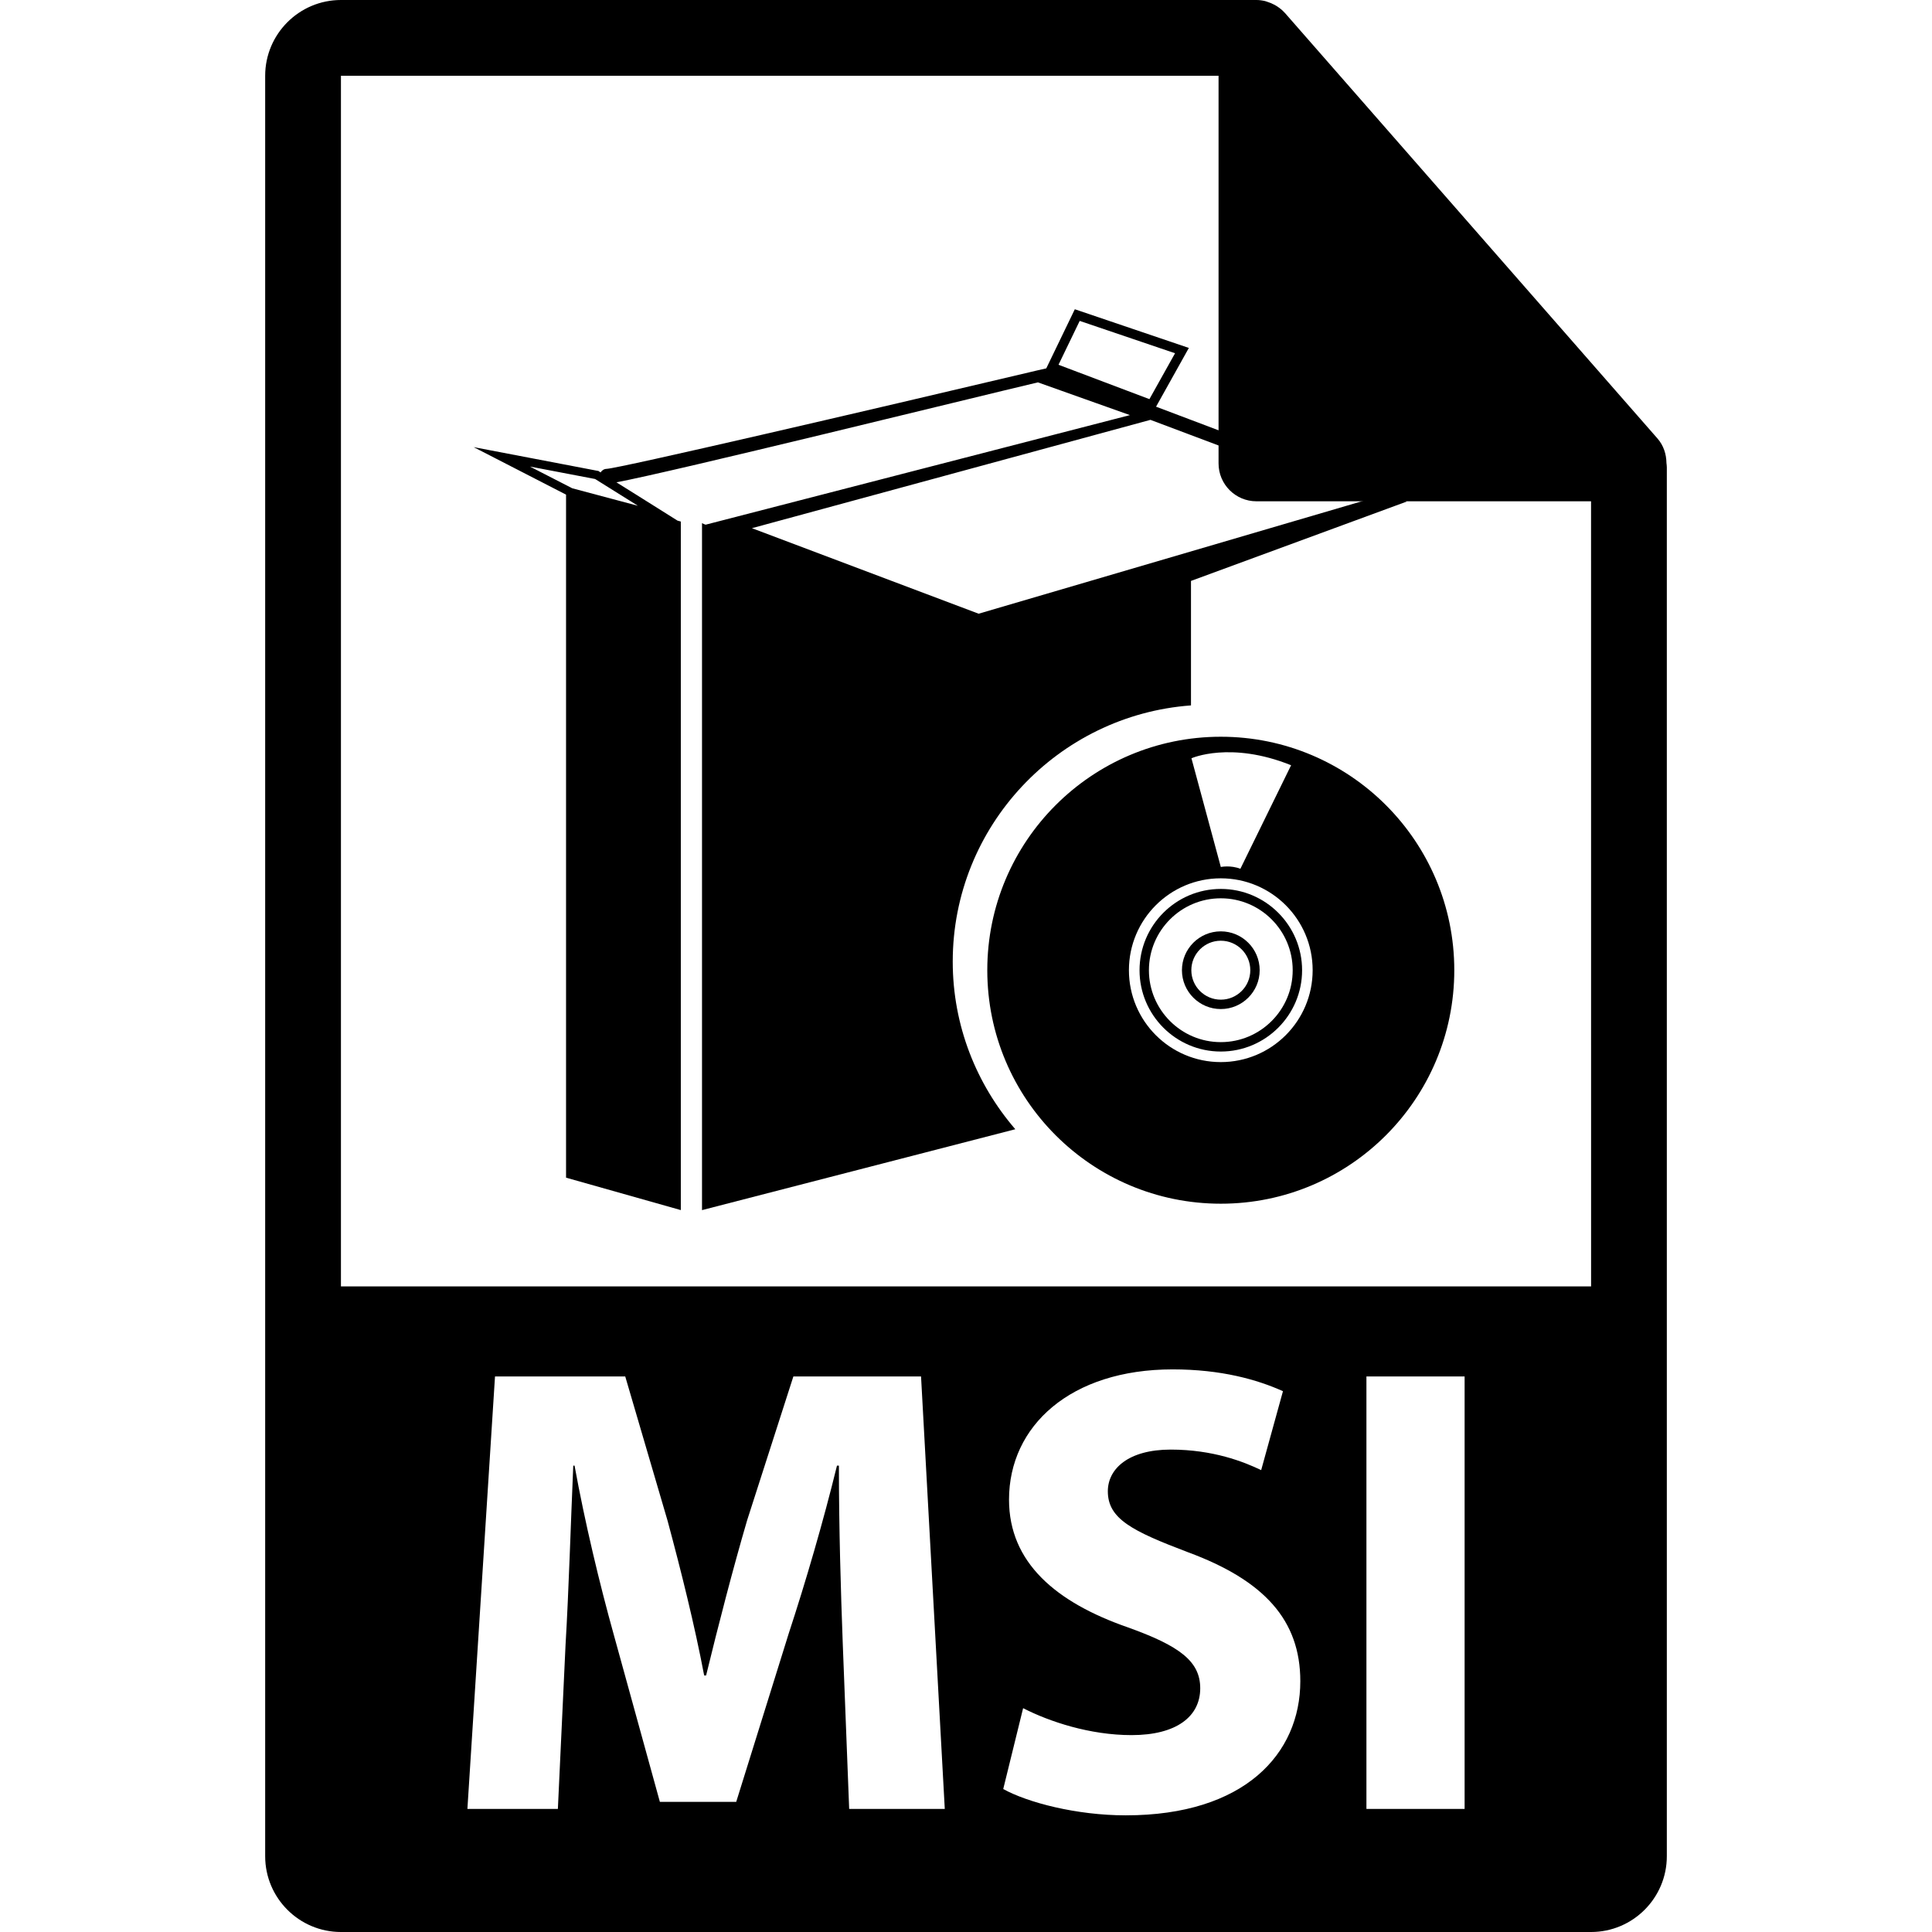
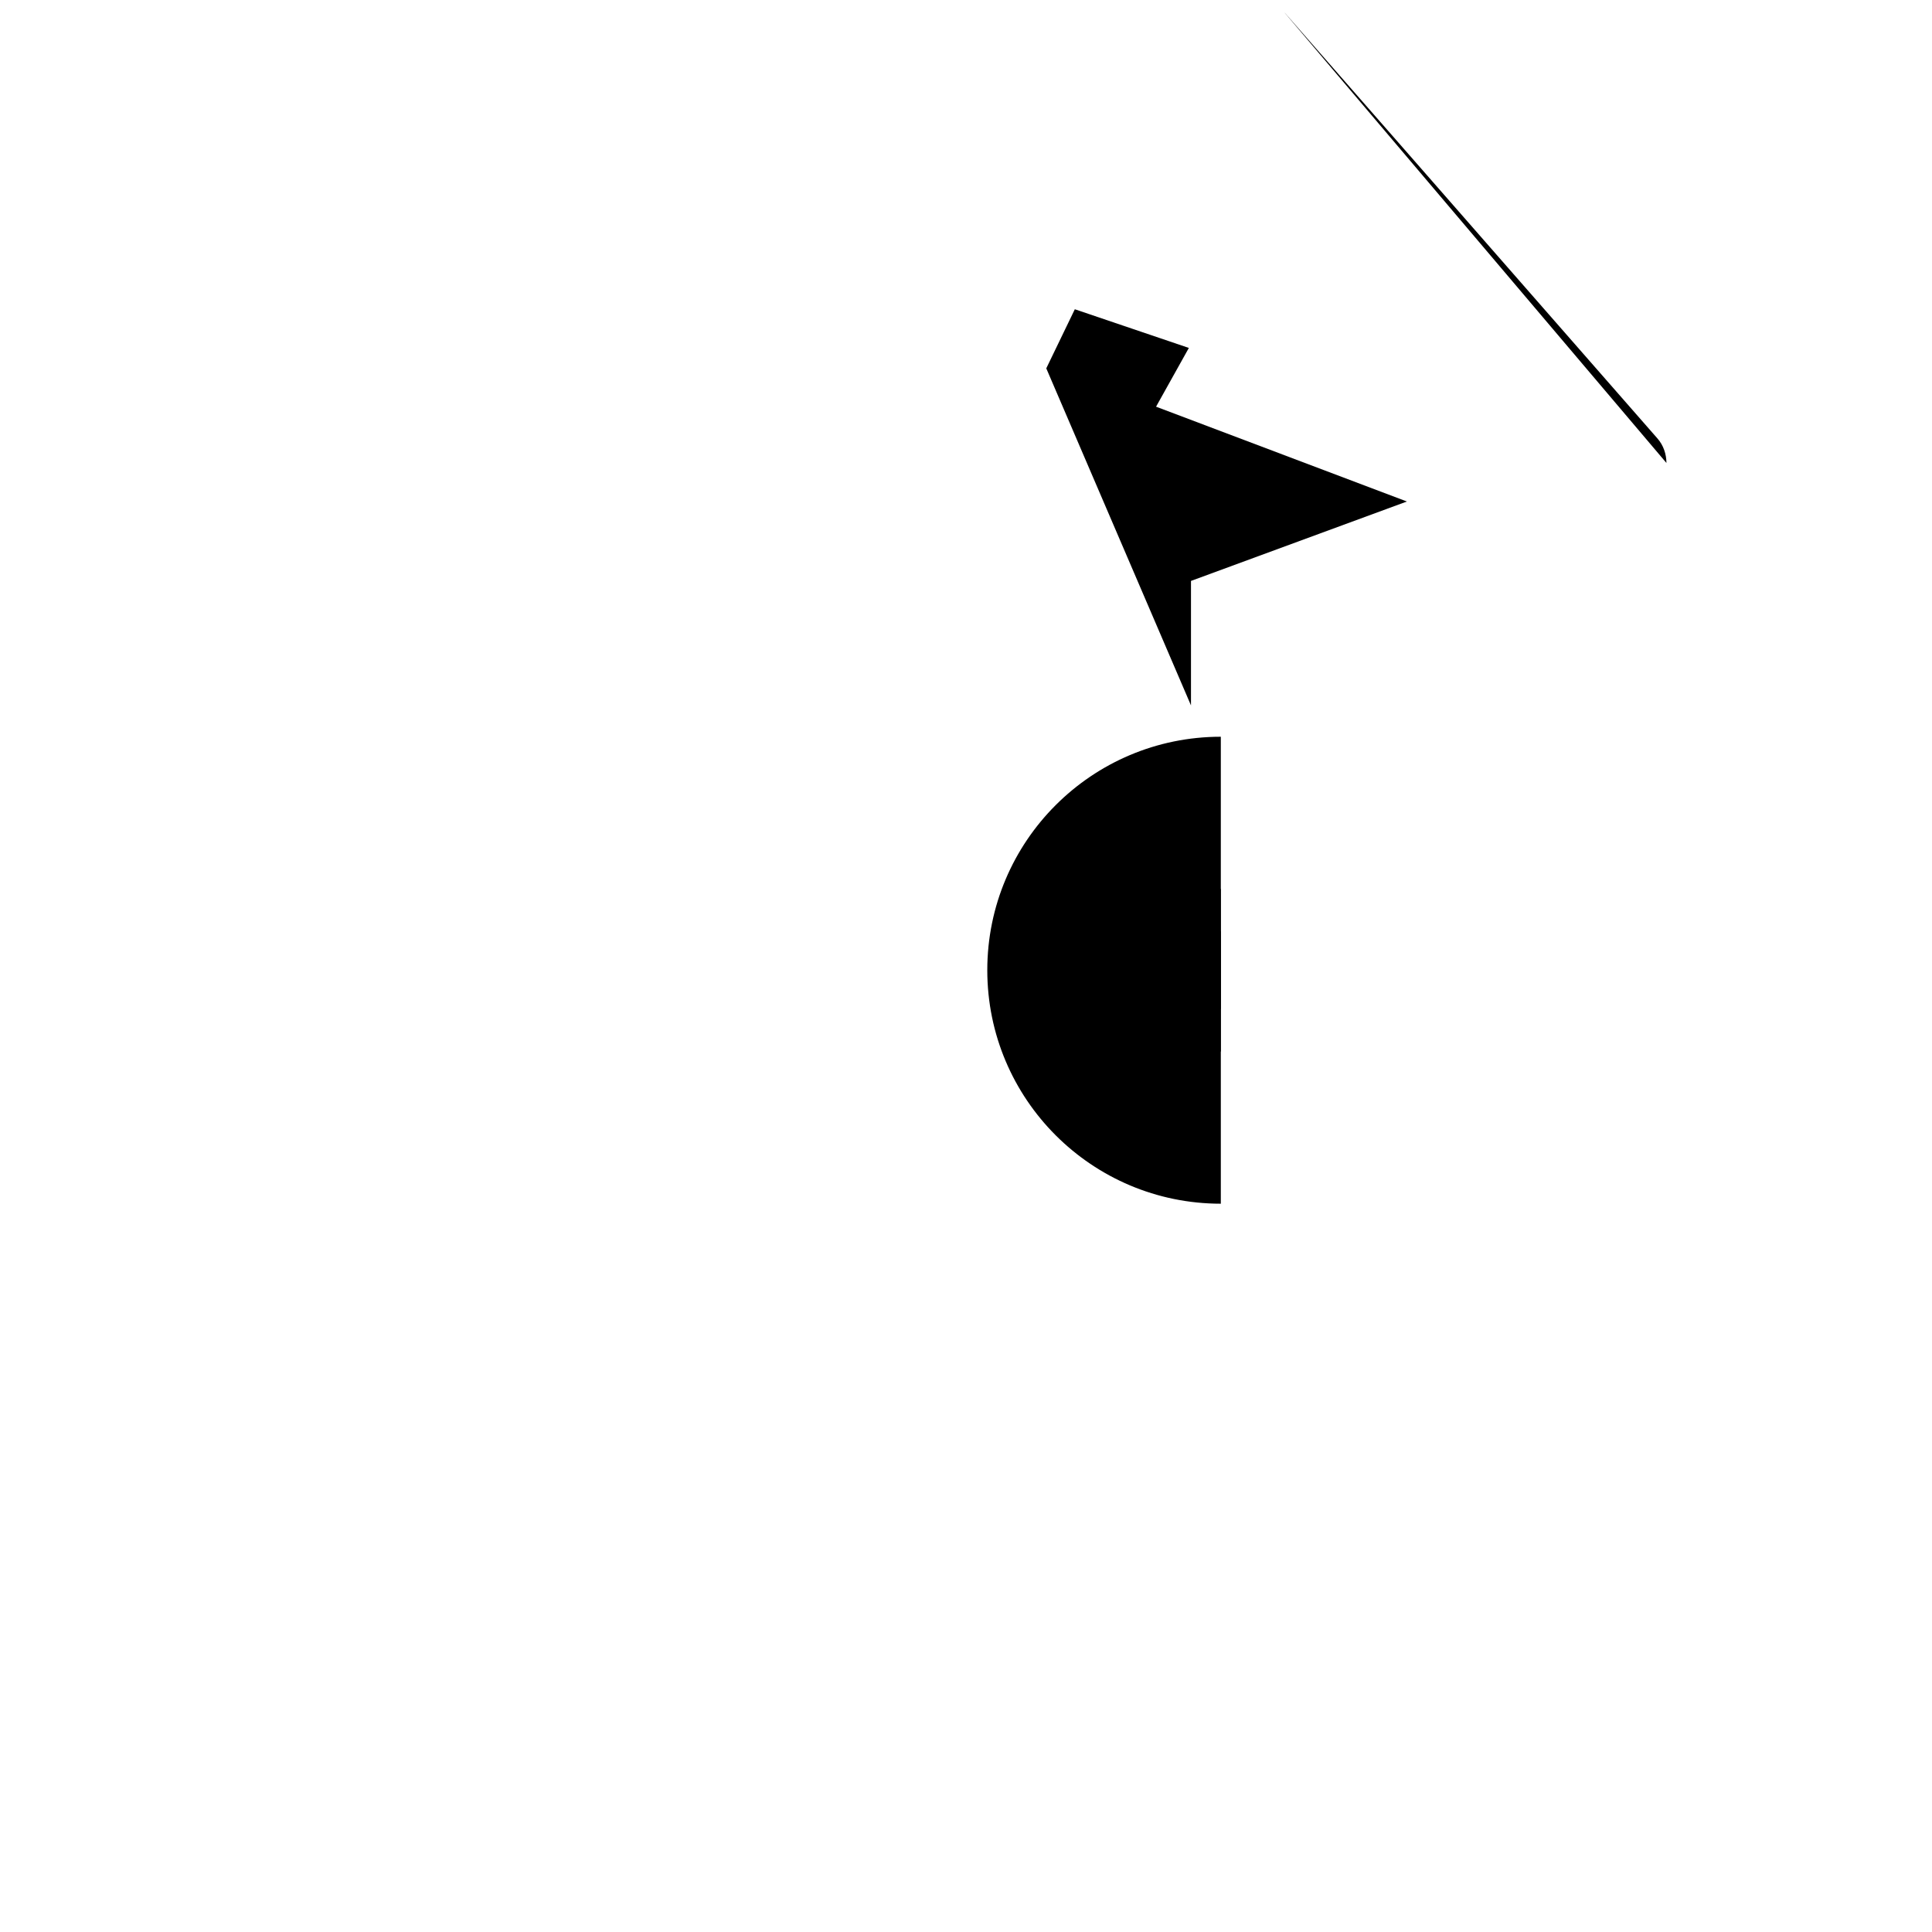
- <svg xmlns="http://www.w3.org/2000/svg" version="1.1" id="Capa_1" x="0px" y="0px" width="550.801px" height="550.801px" viewBox="0 0 550.801 550.801" style="enable-background:new 0 0 550.801 550.801;" xml:space="preserve">
+ <svg xmlns="http://www.w3.org/2000/svg" version="1.1" x="0px" y="0px" viewBox="0 0 550.801 550.801" style="enable-background:new 0 0 550.801 550.801;">
  <g>
    <g>
-       <path d="M475.095,131.992c-0.032-2.526-0.833-5.021-2.568-6.993L366.324,3.694c-0.021-0.031-0.053-0.045-0.084-0.076    c-0.633-0.707-1.36-1.29-2.141-1.804c-0.232-0.15-0.465-0.285-0.707-0.422c-0.686-0.366-1.393-0.67-2.131-0.892    c-0.2-0.058-0.379-0.14-0.58-0.192C359.87,0.119,359.047,0,358.203,0H97.2C85.292,0,75.6,9.693,75.6,21.601v507.6    c0,11.913,9.692,21.601,21.6,21.601H453.6c11.918,0,21.601-9.688,21.601-21.601V133.202    C475.2,132.796,475.137,132.398,475.095,131.992z M242.093,515.711l-1.83-47.187c-0.551-14.818-1.097-32.743-1.097-50.678h-0.551    c-3.839,15.73-8.965,33.291-13.722,47.745l-15,48.104h-21.769l-13.165-47.74c-4.029-14.454-8.229-32.015-11.156-48.109h-0.367    c-0.73,16.648-1.282,35.669-2.199,51.036l-2.191,46.828h-25.792l7.868-123.288h37.13l12.076,41.154    c3.839,14.275,7.683,29.637,10.425,44.086h0.551c3.478-14.275,7.681-30.549,11.707-44.266l13.173-40.975h36.4l6.766,123.288    H242.093z M320.952,517.541c-14.08,0-27.986-3.66-34.937-7.499l5.669-23.05c7.499,3.839,19.026,7.678,30.918,7.678    c12.799,0,19.575-5.3,19.575-13.353c0-7.684-5.854-12.076-20.672-17.381c-20.487-7.13-33.84-18.473-33.84-36.397    c0-21.041,17.561-37.136,46.644-37.136c13.896,0,24.147,2.927,31.456,6.218l-6.212,22.502c-4.941-2.379-13.722-5.854-25.787-5.854    c-12.071,0-17.93,5.489-17.93,11.886c0,7.868,6.95,11.344,22.865,17.382c21.764,8.047,32.01,19.39,32.01,36.766    C370.712,499.98,354.797,517.541,320.952,517.541z M417.551,515.711H389.56V392.423h27.991V515.711z M97.2,366.752V21.601h250.203    v110.515c0,5.961,4.831,10.8,10.8,10.8H453.6l0.011,223.836H97.2z" />
+       <path d="M475.095,131.992c-0.032-2.526-0.833-5.021-2.568-6.993L366.324,3.694c-0.021-0.031-0.053-0.045-0.084-0.076,c-0.633-0.707-1.36-1.29-2.141-1.804c-0.232-0.15-0.465-0.285-0.707-0.422c-0.686-0.366-1.393-0.67-2.131-0.892,c-0.2-0.058-0.379-0.14-0.58-0.192C359.87,0.119,359.047,0,358.203,0H97.2C85.292,0,75.6,9.693,75.6,21.601v507.6,c0,11.913,9.692,21.601,21.6,21.601H453.6c11.918,0,21.601-9.688,21.601-21.601V133.202,C475.2,132.796,475.137,132.398,475.095,131.992z M242.093,515.711l-1.83-47.187c-0.551-14.818-1.097-32.743-1.097-50.678h-0.551,c-3.839,15.73-8.965,33.291-13.722,47.745l-15,48.104h-21.769l-13.165-47.74c-4.029-14.454-8.229-32.015-11.156-48.109h-0.367,c-0.73,16.648-1.282,35.669-2.199,51.036l-2.191,46.828h-25.792l7.868-123.288h37.13l12.076,41.154,c3.839,14.275,7.683,29.637,10.425,44.086h0.551c3.478-14.275,7.681-30.549,11.707-44.266l13.173-40.975h36.4l6.766,123.288,H242.093z M320.952,517.541c-14.08,0-27.986-3.66-34.937-7.499l5.669-23.05c7.499,3.839,19.026,7.678,30.918,7.678,c12.799,0,19.575-5.3,19.575-13.353c0-7.684-5.854-12.076-20.672-17.381c-20.487-7.13-33.84-18.473-33.84-36.397,c0-21.041,17.561-37.136,46.644-37.136c13.896,0,24.147,2.927,31.456,6.218l-6.212,22.502c-4.941-2.379-13.722-5.854-25.787-5.854,c-12.071,0-17.93,5.489-17.93,11.886c0,7.868,6.95,11.344,22.865,17.382c21.764,8.047,32.01,19.39,32.01,36.766,C370.712,499.98,354.797,517.541,320.952,517.541z M417.551,515.711H389.56V392.423h27.991V515.711z M97.2,366.752V21.601h250.203,v110.515c0,5.961,4.831,10.8,10.8,10.8H453.6l0.011,223.836H97.2z" />
      <g>
-         <path d="M339.541,201.108v-35.49l61.557-22.642l-71.513-27.032l9.35-16.751l-32.511-11.026l-8.137,16.849     c-1.762,0.377-4.335,1.013-4.578,1.062c-46.379,10.966-116.756,27.346-120.729,27.588c-0.752,0.005-1.379,0.422-1.751,1.016     l-0.2-0.119l-0.414-0.29l-0.499-0.092l-18.581-3.555l-16.503-3.153l14.942,7.678l11.404,5.867v194.727l32.719,9.244V149.025     v-0.335l-0.954-0.271l-9.904-6.221l-7.501-4.693c16.406-3.077,101.055-23.98,120.16-28.495l26.235,9.336l-120.962,31.24     l-0.511-0.19l-0.52-0.253v195.855l89.319-23.061c-11.085-12.852-17.84-29.536-17.84-47.796     C271.624,235.549,301.63,203.893,339.541,201.108z M181.873,144.197l-18.739-4.997l-12.053-6.188l18.581,3.549L181.873,144.197z      M307.815,91.486L335,100.71l-7.309,13.081l-25.919-9.798L307.815,91.486z M327.986,119.697l61.072,22.976l-110.057,32.292     l-64.631-24.382L327.986,119.697z" />
-         <path d="M348.047,210.039c-36.767,0-66.577,29.803-66.577,66.553c0,36.771,29.811,66.577,66.577,66.577     s66.562-29.811,66.562-66.577C414.608,239.842,384.813,210.039,348.047,210.039z M368.086,218.165l-14.46,29.518     c-2.811-1.086-5.579-0.514-5.579-0.514l-8.374-30.989C339.673,216.18,350.773,211.199,368.086,218.165z M348.036,302.796     c-14.47,0-26.188-11.733-26.188-26.204c0-14.465,11.718-26.188,26.188-26.188c14.471,0,26.193,11.723,26.193,26.188     C374.229,291.062,362.507,302.796,348.036,302.796z" />
-         <path d="M348.047,253.429c-12.783,0-23.172,10.399-23.172,23.185c0,12.767,10.389,23.172,23.172,23.172     c12.772,0,23.172-10.405,23.172-23.172C371.219,263.822,360.819,253.429,348.047,253.429z M348.047,297.105     c-11.307,0-20.498-9.196-20.498-20.492c0-11.322,9.191-20.514,20.498-20.514c11.301,0,20.492,9.191,20.492,20.514     C368.545,287.909,359.348,297.105,348.047,297.105z" />
-         <path d="M348.047,265.523c-6.117,0-11.085,4.967-11.085,11.079c0,6.106,4.968,11.074,11.085,11.074     c6.106,0,11.079-4.968,11.079-11.074C359.126,270.491,354.153,265.523,348.047,265.523z M348.047,284.998     c-4.641,0-8.406-3.76-8.406-8.406c0-4.63,3.766-8.4,8.406-8.4c4.63,0,8.406,3.763,8.406,8.4     C356.453,281.238,352.677,284.998,348.047,284.998z" />
+         <path d="M339.541,201.108v-35.49l61.557-22.642l-71.513-27.032l9.35-16.751l-32.511-11.026l-8.137,16.849,c-1.762,0.377-4.335,1.013-4.578,1.062c-46.379,10.966-116.756,27.346-120.729,27.588c-0.752,0.005-1.379,0.422-1.751,1.016,l-0.2-0.119l-0.414-0.29l-0.499-0.092l-18.581-3.555l-16.503-3.153l14.942,7.678l11.404,5.867v194.727l32.719,9.244V149.025,v-0.335l-0.954-0.271l-9.904-6.221l-7.501-4.693c16.406-3.077,101.055-23.98,120.16-28.495l26.235,9.336l-120.962,31.24,l-0.511-0.19l-0.52-0.253v195.855l89.319-23.061c-11.085-12.852-17.84-29.536-17.84-47.796,C271.624,235.549,301.63,203.893,339.541,201.108z M181.873,144.197l-18.739-4.997l-12.053-6.188l18.581,3.549L181.873,144.197z,M307.815,91.486L335,100.71l-7.309,13.081l-25.919-9.798L307.815,91.486z M327.986,119.697l61.072,22.976l-110.057,32.292,l-64.631-24.382L327.986,119.697z" />
+         <path d="M348.047,210.039c-36.767,0-66.577,29.803-66.577,66.553c0,36.771,29.811,66.577,66.577,66.577,s66.562-29.811,66.562-66.577C414.608,239.842,384.813,210.039,348.047,210.039z M368.086,218.165l-14.46,29.518,c-2.811-1.086-5.579-0.514-5.579-0.514l-8.374-30.989C339.673,216.18,350.773,211.199,368.086,218.165z M348.036,302.796,c-14.47,0-26.188-11.733-26.188-26.204c0-14.465,11.718-26.188,26.188-26.188c14.471,0,26.193,11.723,26.193,26.188,C374.229,291.062,362.507,302.796,348.036,302.796z" />
+         <path d="M348.047,253.429c-12.783,0-23.172,10.399-23.172,23.185c0,12.767,10.389,23.172,23.172,23.172,c12.772,0,23.172-10.405,23.172-23.172C371.219,263.822,360.819,253.429,348.047,253.429z M348.047,297.105,c-11.307,0-20.498-9.196-20.498-20.492c0-11.322,9.191-20.514,20.498-20.514c11.301,0,20.492,9.191,20.492,20.514,C368.545,287.909,359.348,297.105,348.047,297.105z" />
+         <path d="M348.047,265.523c-6.117,0-11.085,4.967-11.085,11.079c0,6.106,4.968,11.074,11.085,11.074,c6.106,0,11.079-4.968,11.079-11.074C359.126,270.491,354.153,265.523,348.047,265.523z M348.047,284.998,c-4.641,0-8.406-3.76-8.406-8.406c0-4.63,3.766-8.4,8.406-8.4c4.63,0,8.406,3.763,8.406,8.4,C356.453,281.238,352.677,284.998,348.047,284.998z" />
      </g>
    </g>
  </g>
</svg>
